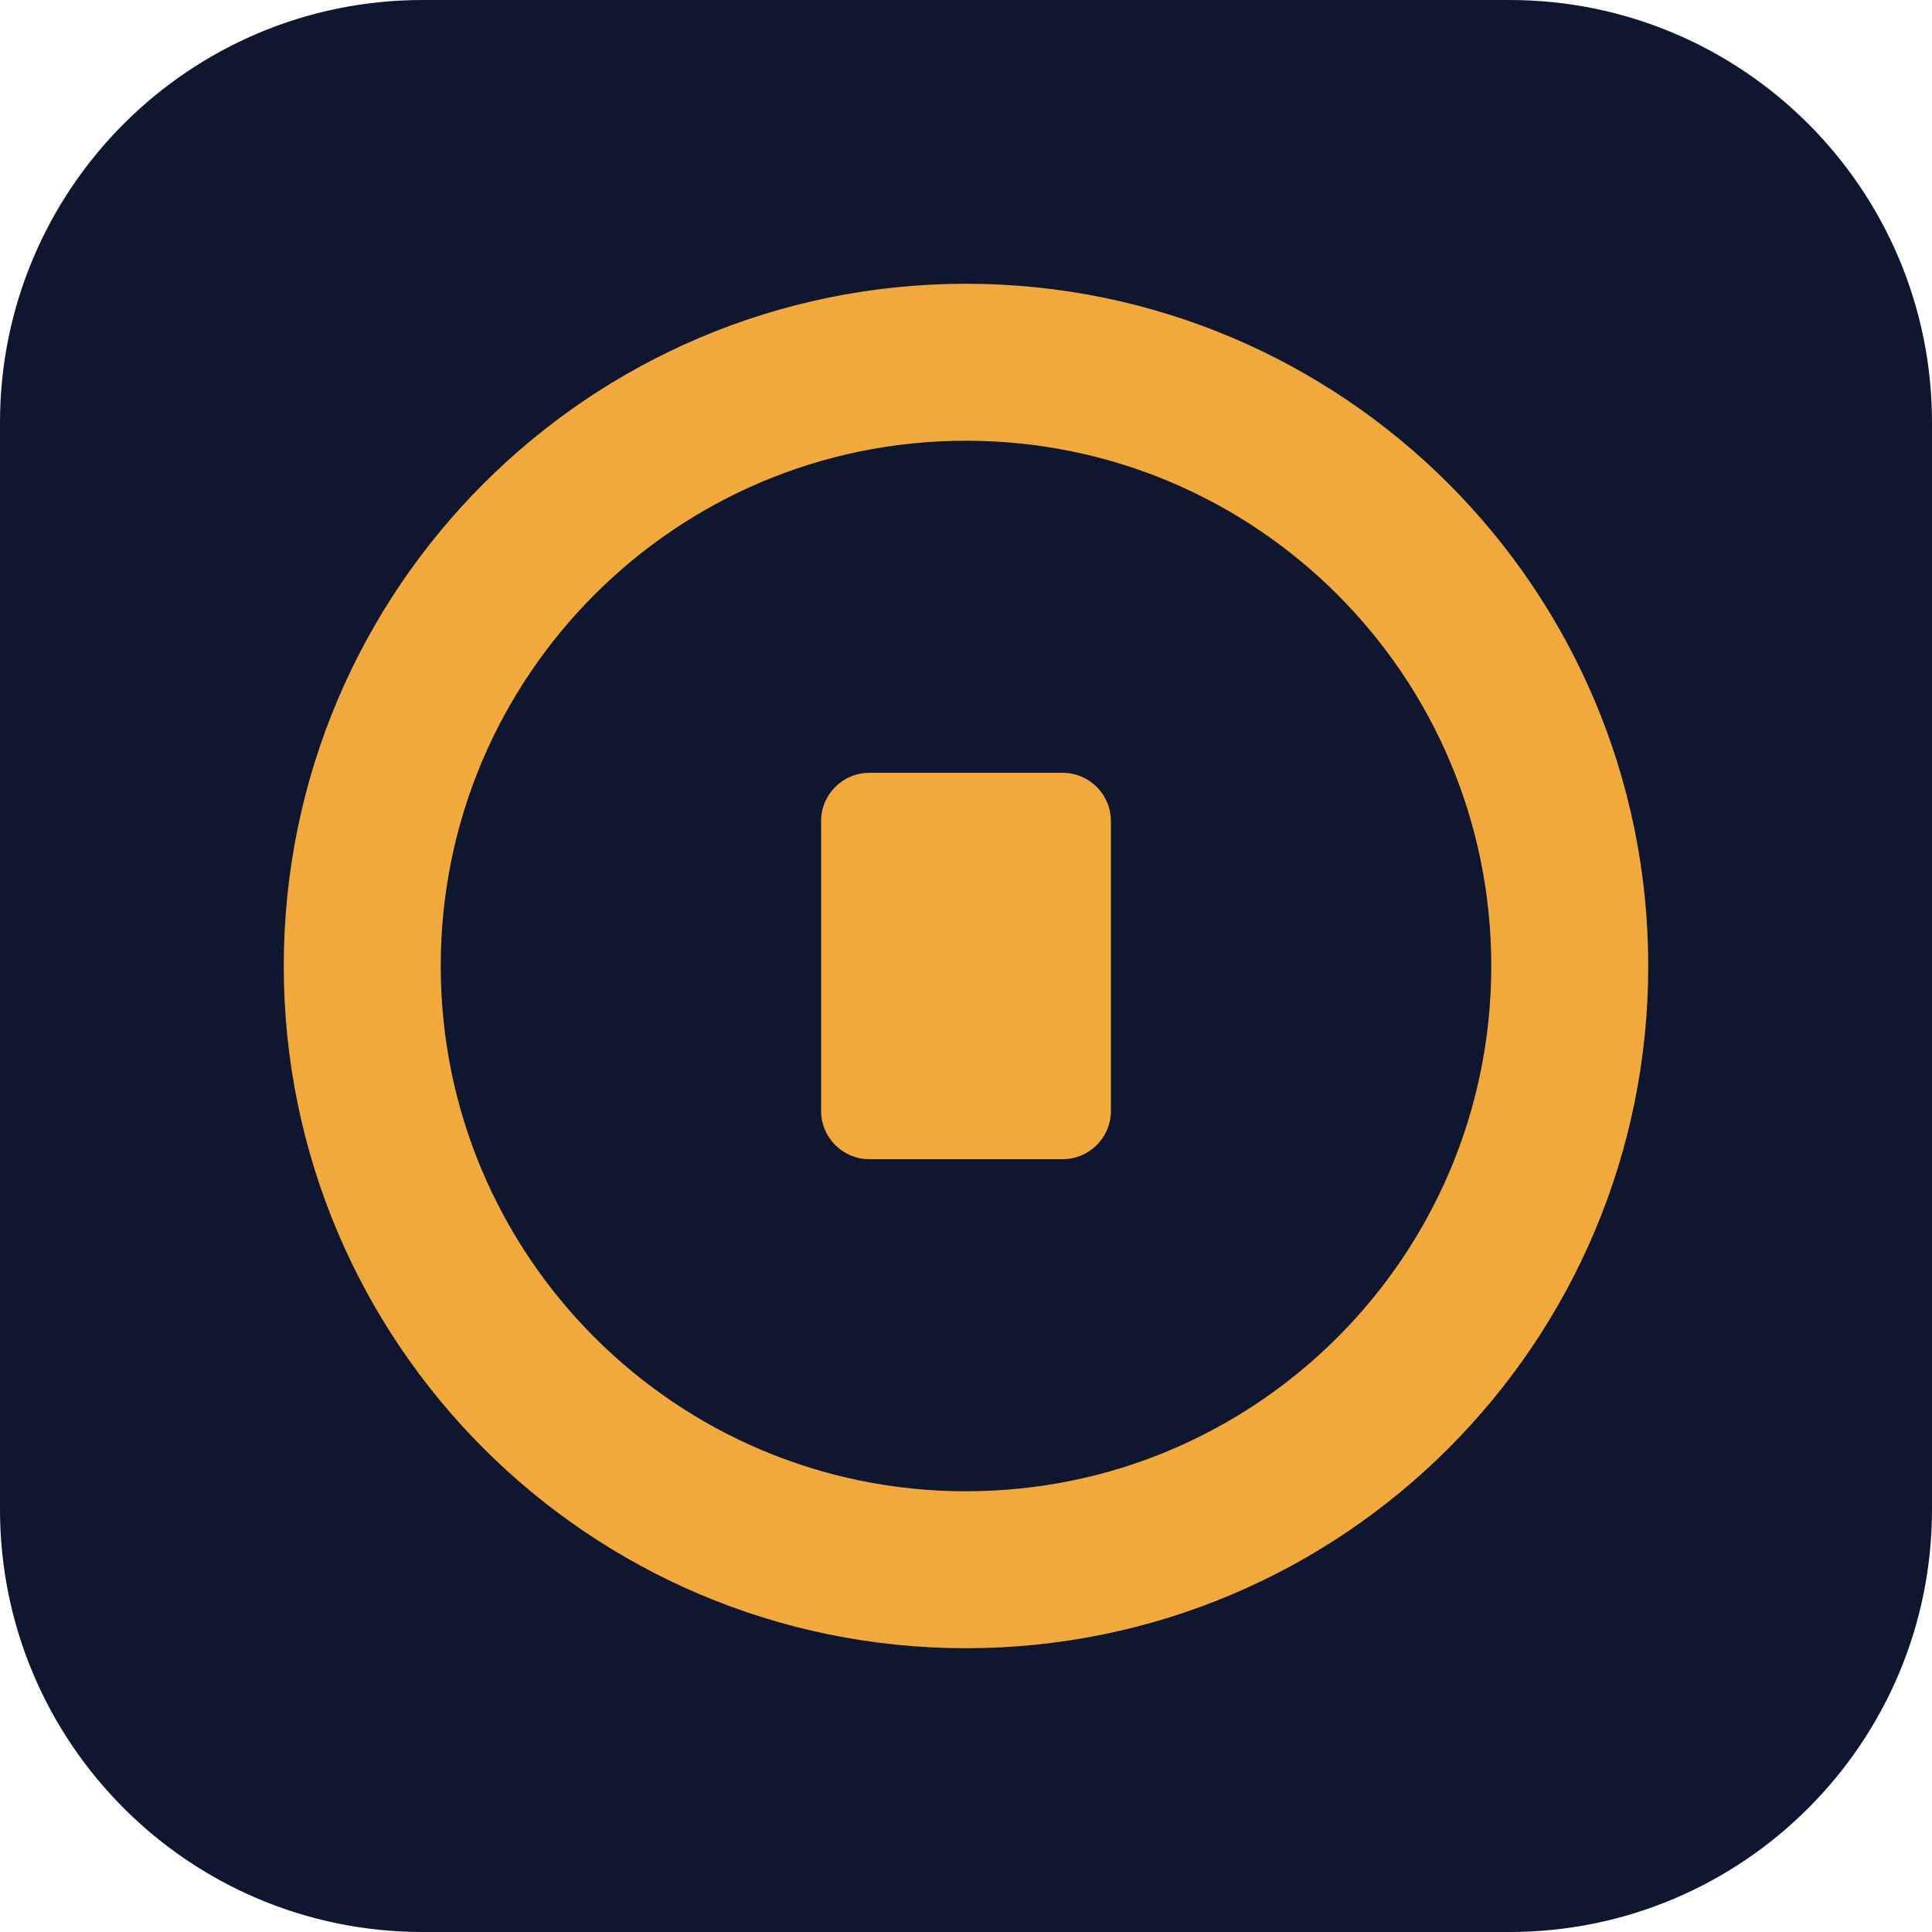
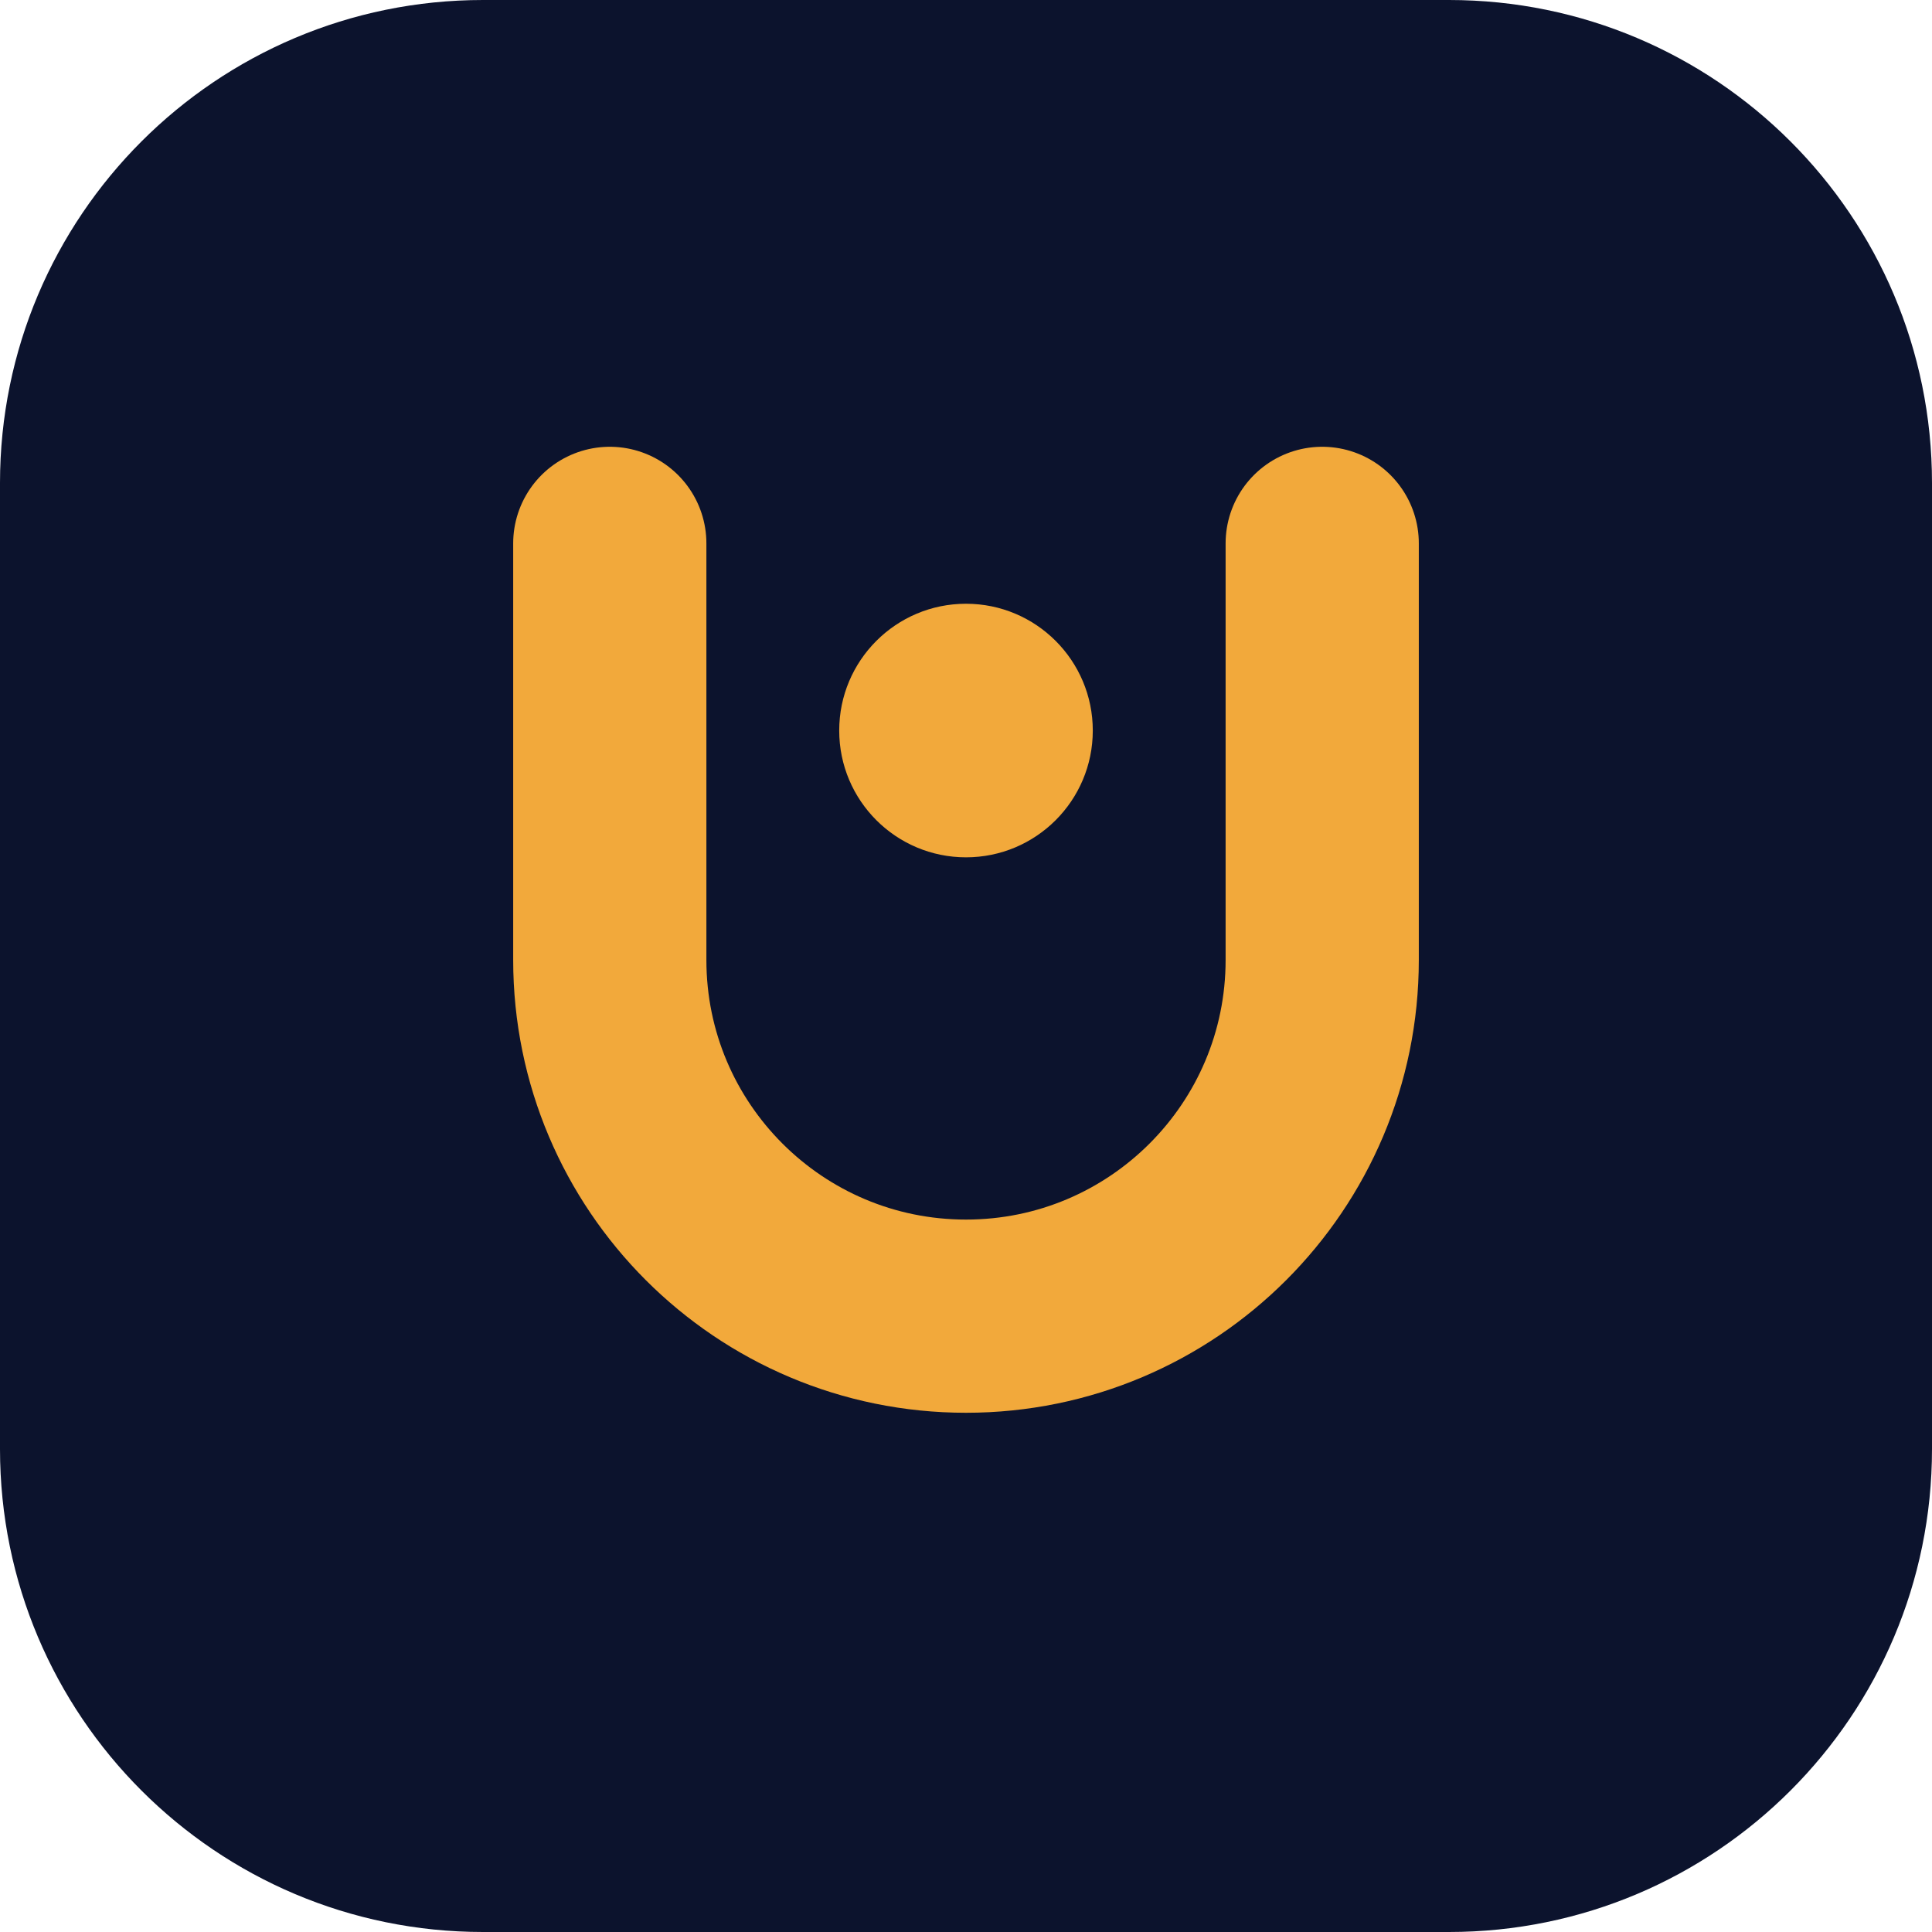
<svg xmlns="http://www.w3.org/2000/svg" viewBox="0 0 32 32">
-   <rect width="32" height="32" rx="7" fill="#0e1630" />
-   <circle cx="16" cy="16" r="10" fill="none" stroke="#f2a93b" stroke-width="2.6" />
-   <rect x="13.6" y="12.8" width="4.8" height="6.4" rx="0.8" fill="#f2a93b" />
+   <rect width="32" height="32" rx="8" fill="#0c132d" />
+   <path d="M10.1 9v6.9a5.9 5.9 0 0 0 11.8 0V9" fill="none" stroke="#f2a93b" stroke-width="3.2" stroke-linecap="round" />
+   <circle cx="16" cy="12.1" r="2.1" fill="#f2a93b" />
</svg>
